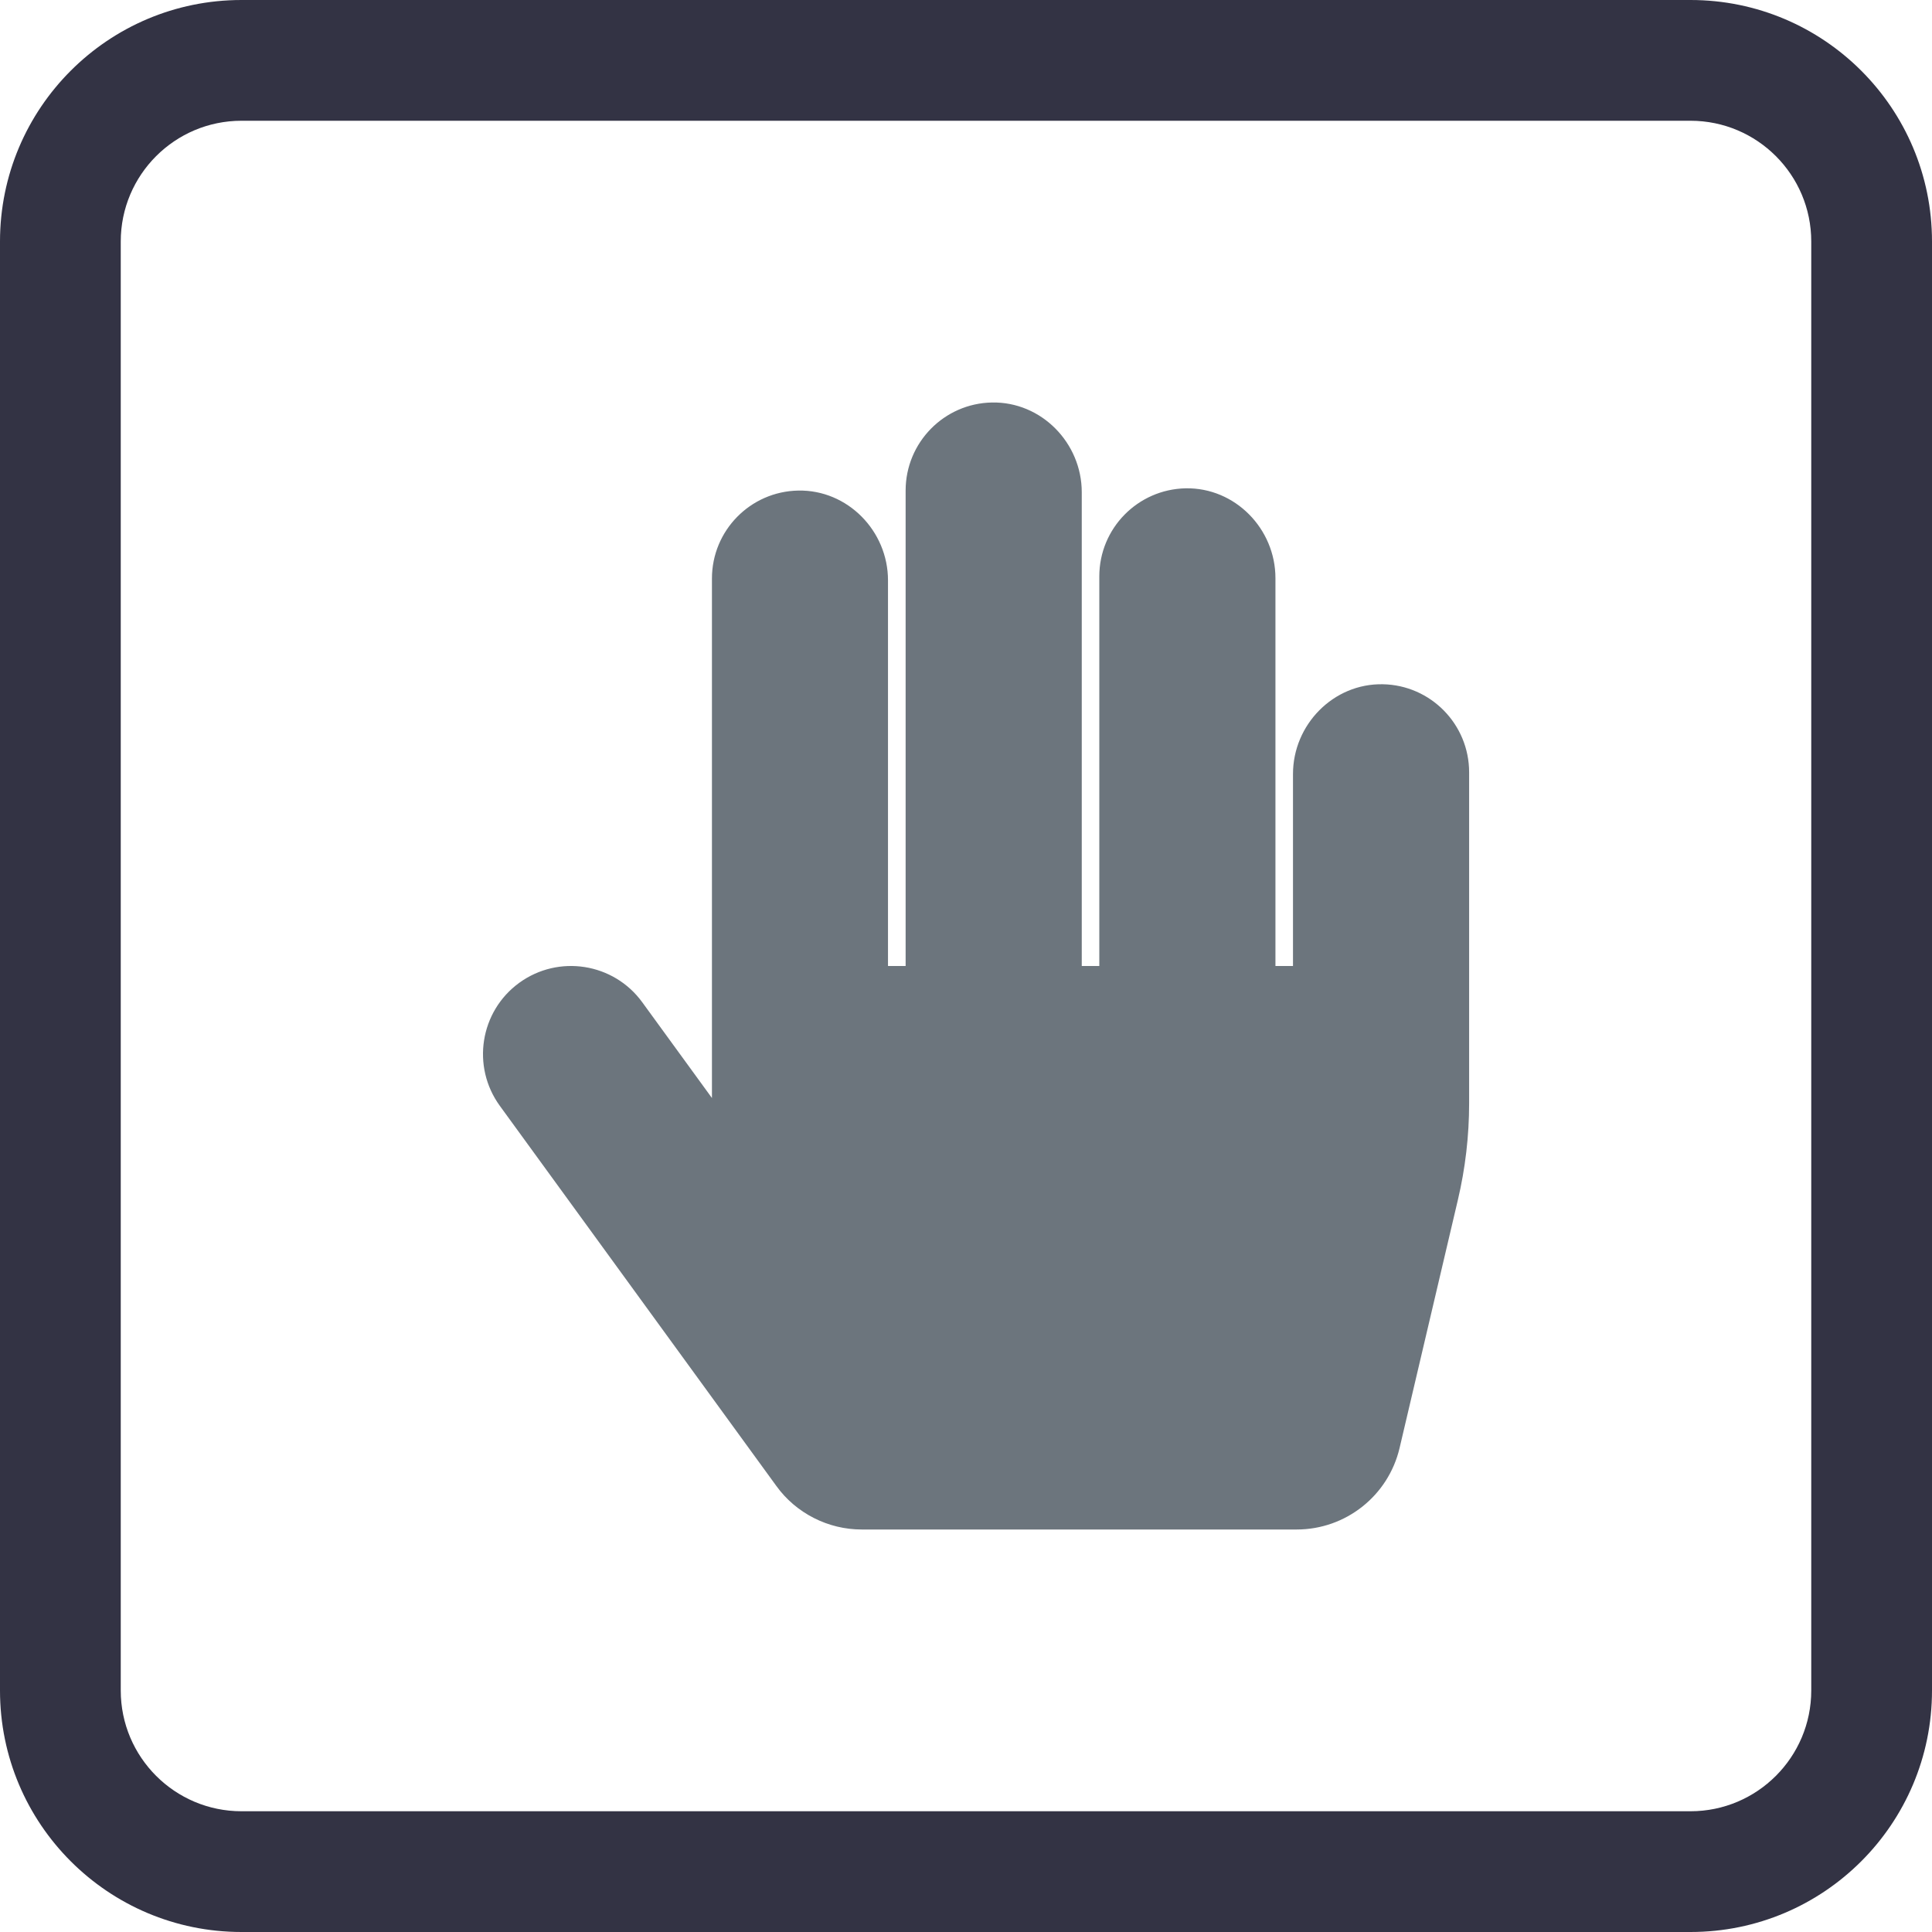
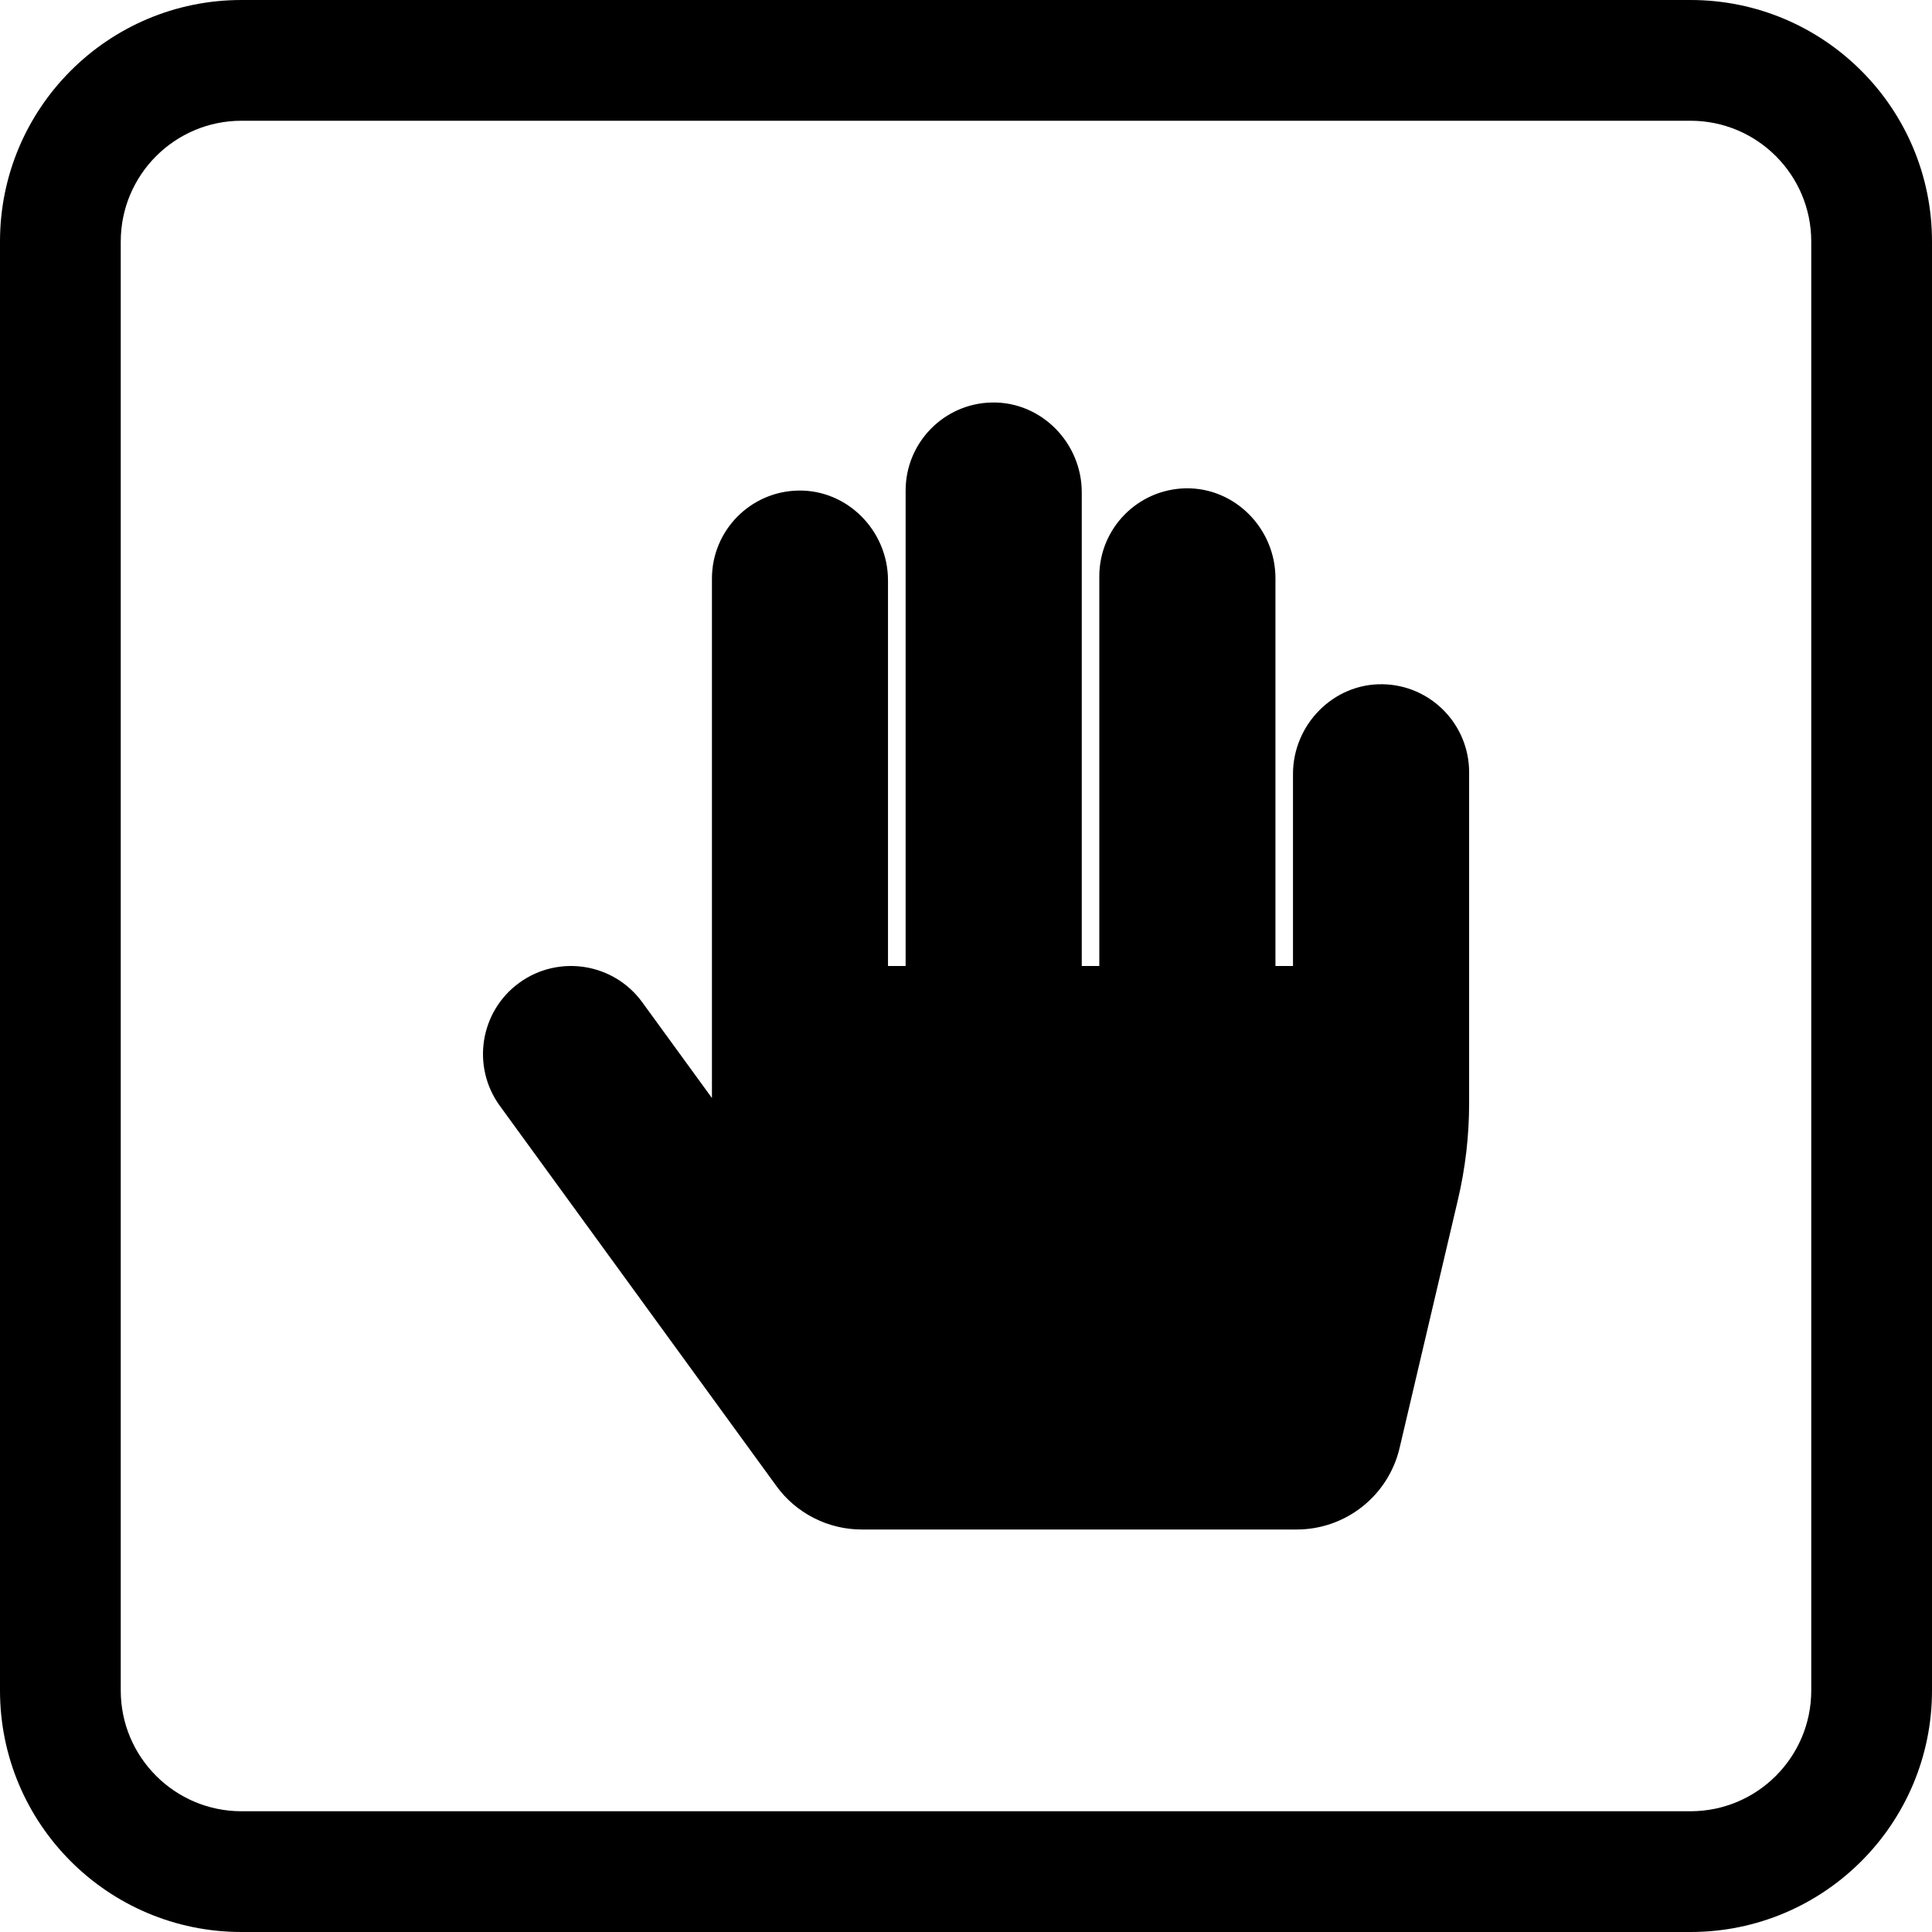
- <svg xmlns="http://www.w3.org/2000/svg" width="24" height="24" viewBox="0 0 24 24" fill="none">
-   <path d="M1.5 3C1.5 2.172 2.172 1.5 3 1.5L21 1.5C21.828 1.5 22.5 2.172 22.5 3L22.5 21C22.5 21.828 21.828 22.5 21 22.5L3 22.5C2.172 22.5 1.5 21.828 1.5 21L1.5 3ZM-1.31134e-07 21C-5.87108e-08 22.657 1.343 24 3 24L21 24C22.657 24 24 22.657 24 21L24 3C24 1.343 22.657 -9.90363e-07 21 -9.17939e-07L3 -1.31134e-07C1.343 -5.87108e-08 -9.90363e-07 1.343 -9.17939e-07 3L-1.31134e-07 21Z" fill="#333344" />
-   <path d="M17.178 8.5C16.564 8.488 16.062 9.002 16.062 9.615V12H15.844V7.182C15.844 6.568 15.342 6.055 14.729 6.066C14.134 6.078 13.656 6.563 13.656 7.16V12H13.438V6.115C13.438 5.502 12.936 4.988 12.322 5C11.728 5.011 11.25 5.497 11.25 6.094V12H11.031V7.209C11.031 6.596 10.529 6.082 9.916 6.094C9.322 6.105 8.844 6.59 8.844 7.187V13.64L7.978 12.45C7.623 11.962 6.939 11.854 6.45 12.209C5.962 12.564 5.854 13.248 6.209 13.737L9.644 18.459C9.765 18.627 9.925 18.763 10.11 18.857C10.294 18.951 10.498 19 10.705 19H16.108C16.717 19 17.246 18.581 17.386 17.988L18.11 14.907C18.203 14.513 18.25 14.11 18.25 13.705V9.594C18.25 8.997 17.772 8.511 17.178 8.5Z" fill="#6C757D" />
+ <svg xmlns="http://www.w3.org/2000/svg" width="24" height="24" viewBox="0 0 24 24">
+   <path d="M1.5 3C1.5 2.172 2.172 1.5 3 1.5L21 1.5C21.828 1.5 22.5 2.172 22.5 3L22.5 21C22.5 21.828 21.828 22.5 21 22.5L3 22.5C2.172 22.5 1.5 21.828 1.5 21L1.5 3ZM-1.31134e-07 21C-5.87108e-08 22.657 1.343 24 3 24L21 24C22.657 24 24 22.657 24 21L24 3C24 1.343 22.657 -9.90363e-07 21 -9.17939e-07L3 -1.31134e-07C1.343 -5.87108e-08 -9.90363e-07 1.343 -9.17939e-07 3L-1.31134e-07 21Z" />
+   <path d="M17.178 8.5C16.564 8.488 16.062 9.002 16.062 9.615V12H15.844V7.182C15.844 6.568 15.342 6.055 14.729 6.066C14.134 6.078 13.656 6.563 13.656 7.16V12H13.438V6.115C13.438 5.502 12.936 4.988 12.322 5C11.728 5.011 11.25 5.497 11.25 6.094V12H11.031V7.209C11.031 6.596 10.529 6.082 9.916 6.094C9.322 6.105 8.844 6.59 8.844 7.187V13.64L7.978 12.45C7.623 11.962 6.939 11.854 6.45 12.209C5.962 12.564 5.854 13.248 6.209 13.737L9.644 18.459C9.765 18.627 9.925 18.763 10.11 18.857C10.294 18.951 10.498 19 10.705 19H16.108C16.717 19 17.246 18.581 17.386 17.988L18.11 14.907C18.203 14.513 18.25 14.11 18.25 13.705V9.594C18.25 8.997 17.772 8.511 17.178 8.5Z" />
</svg>
